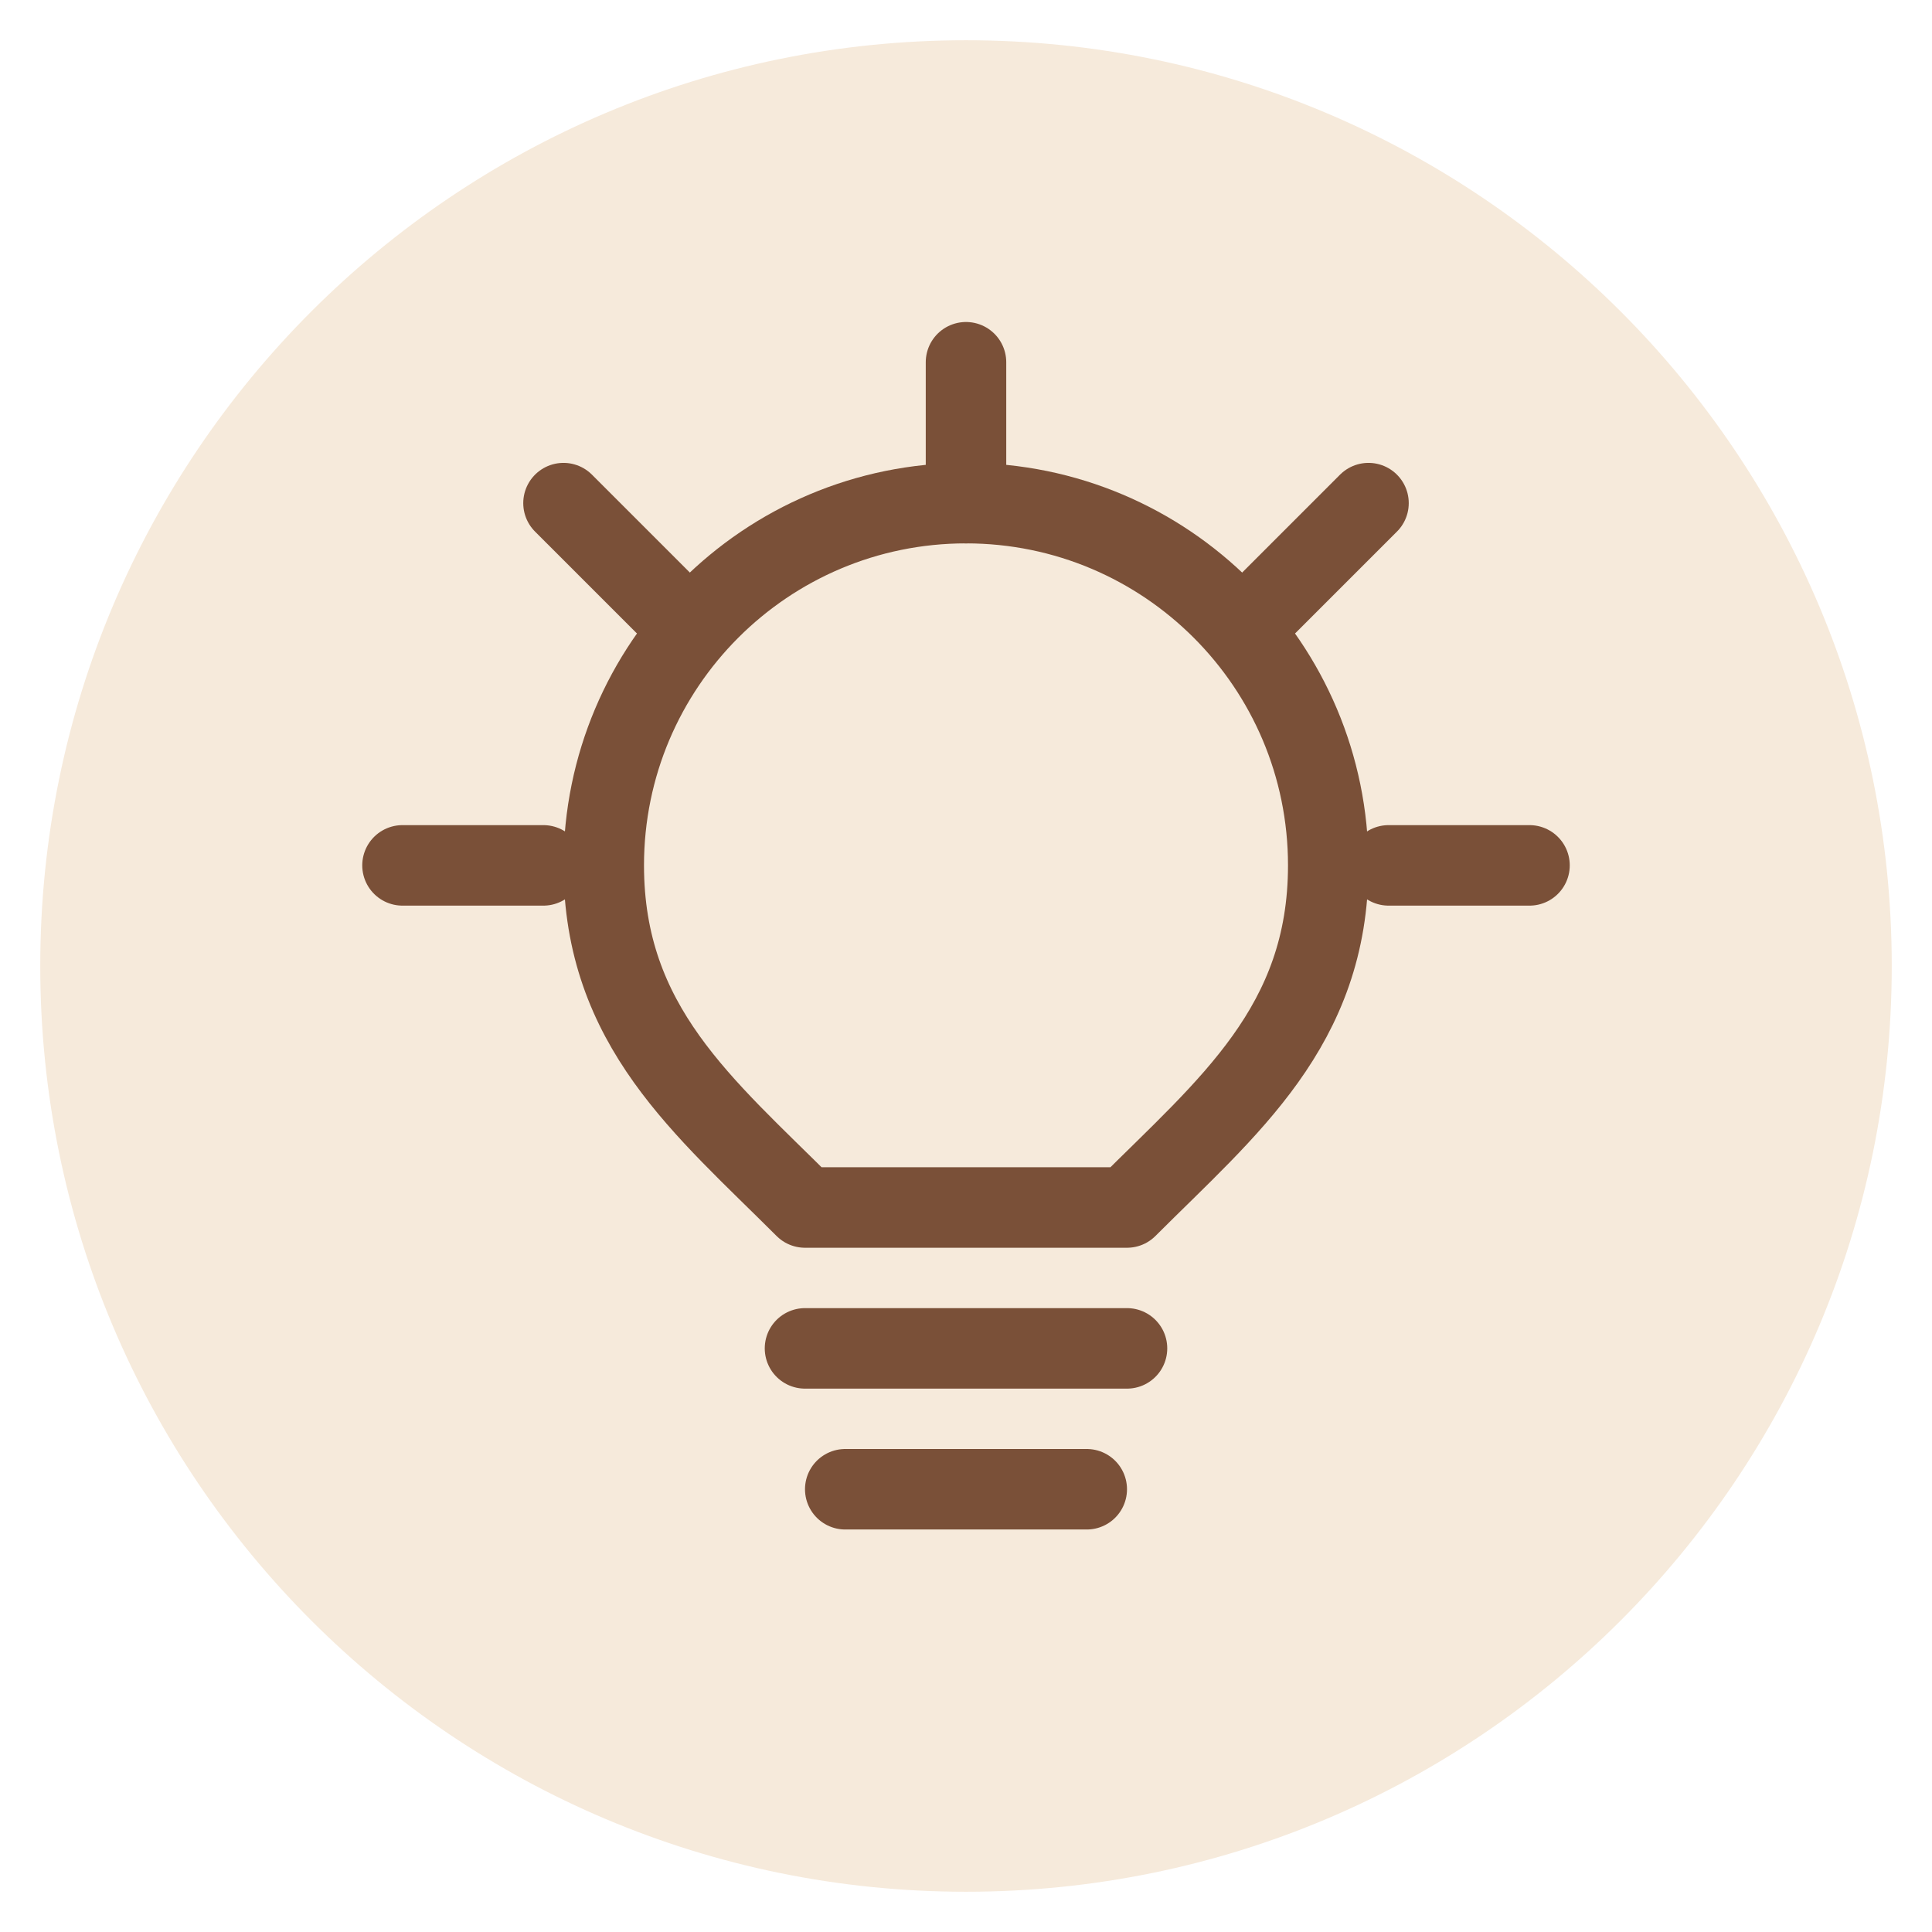
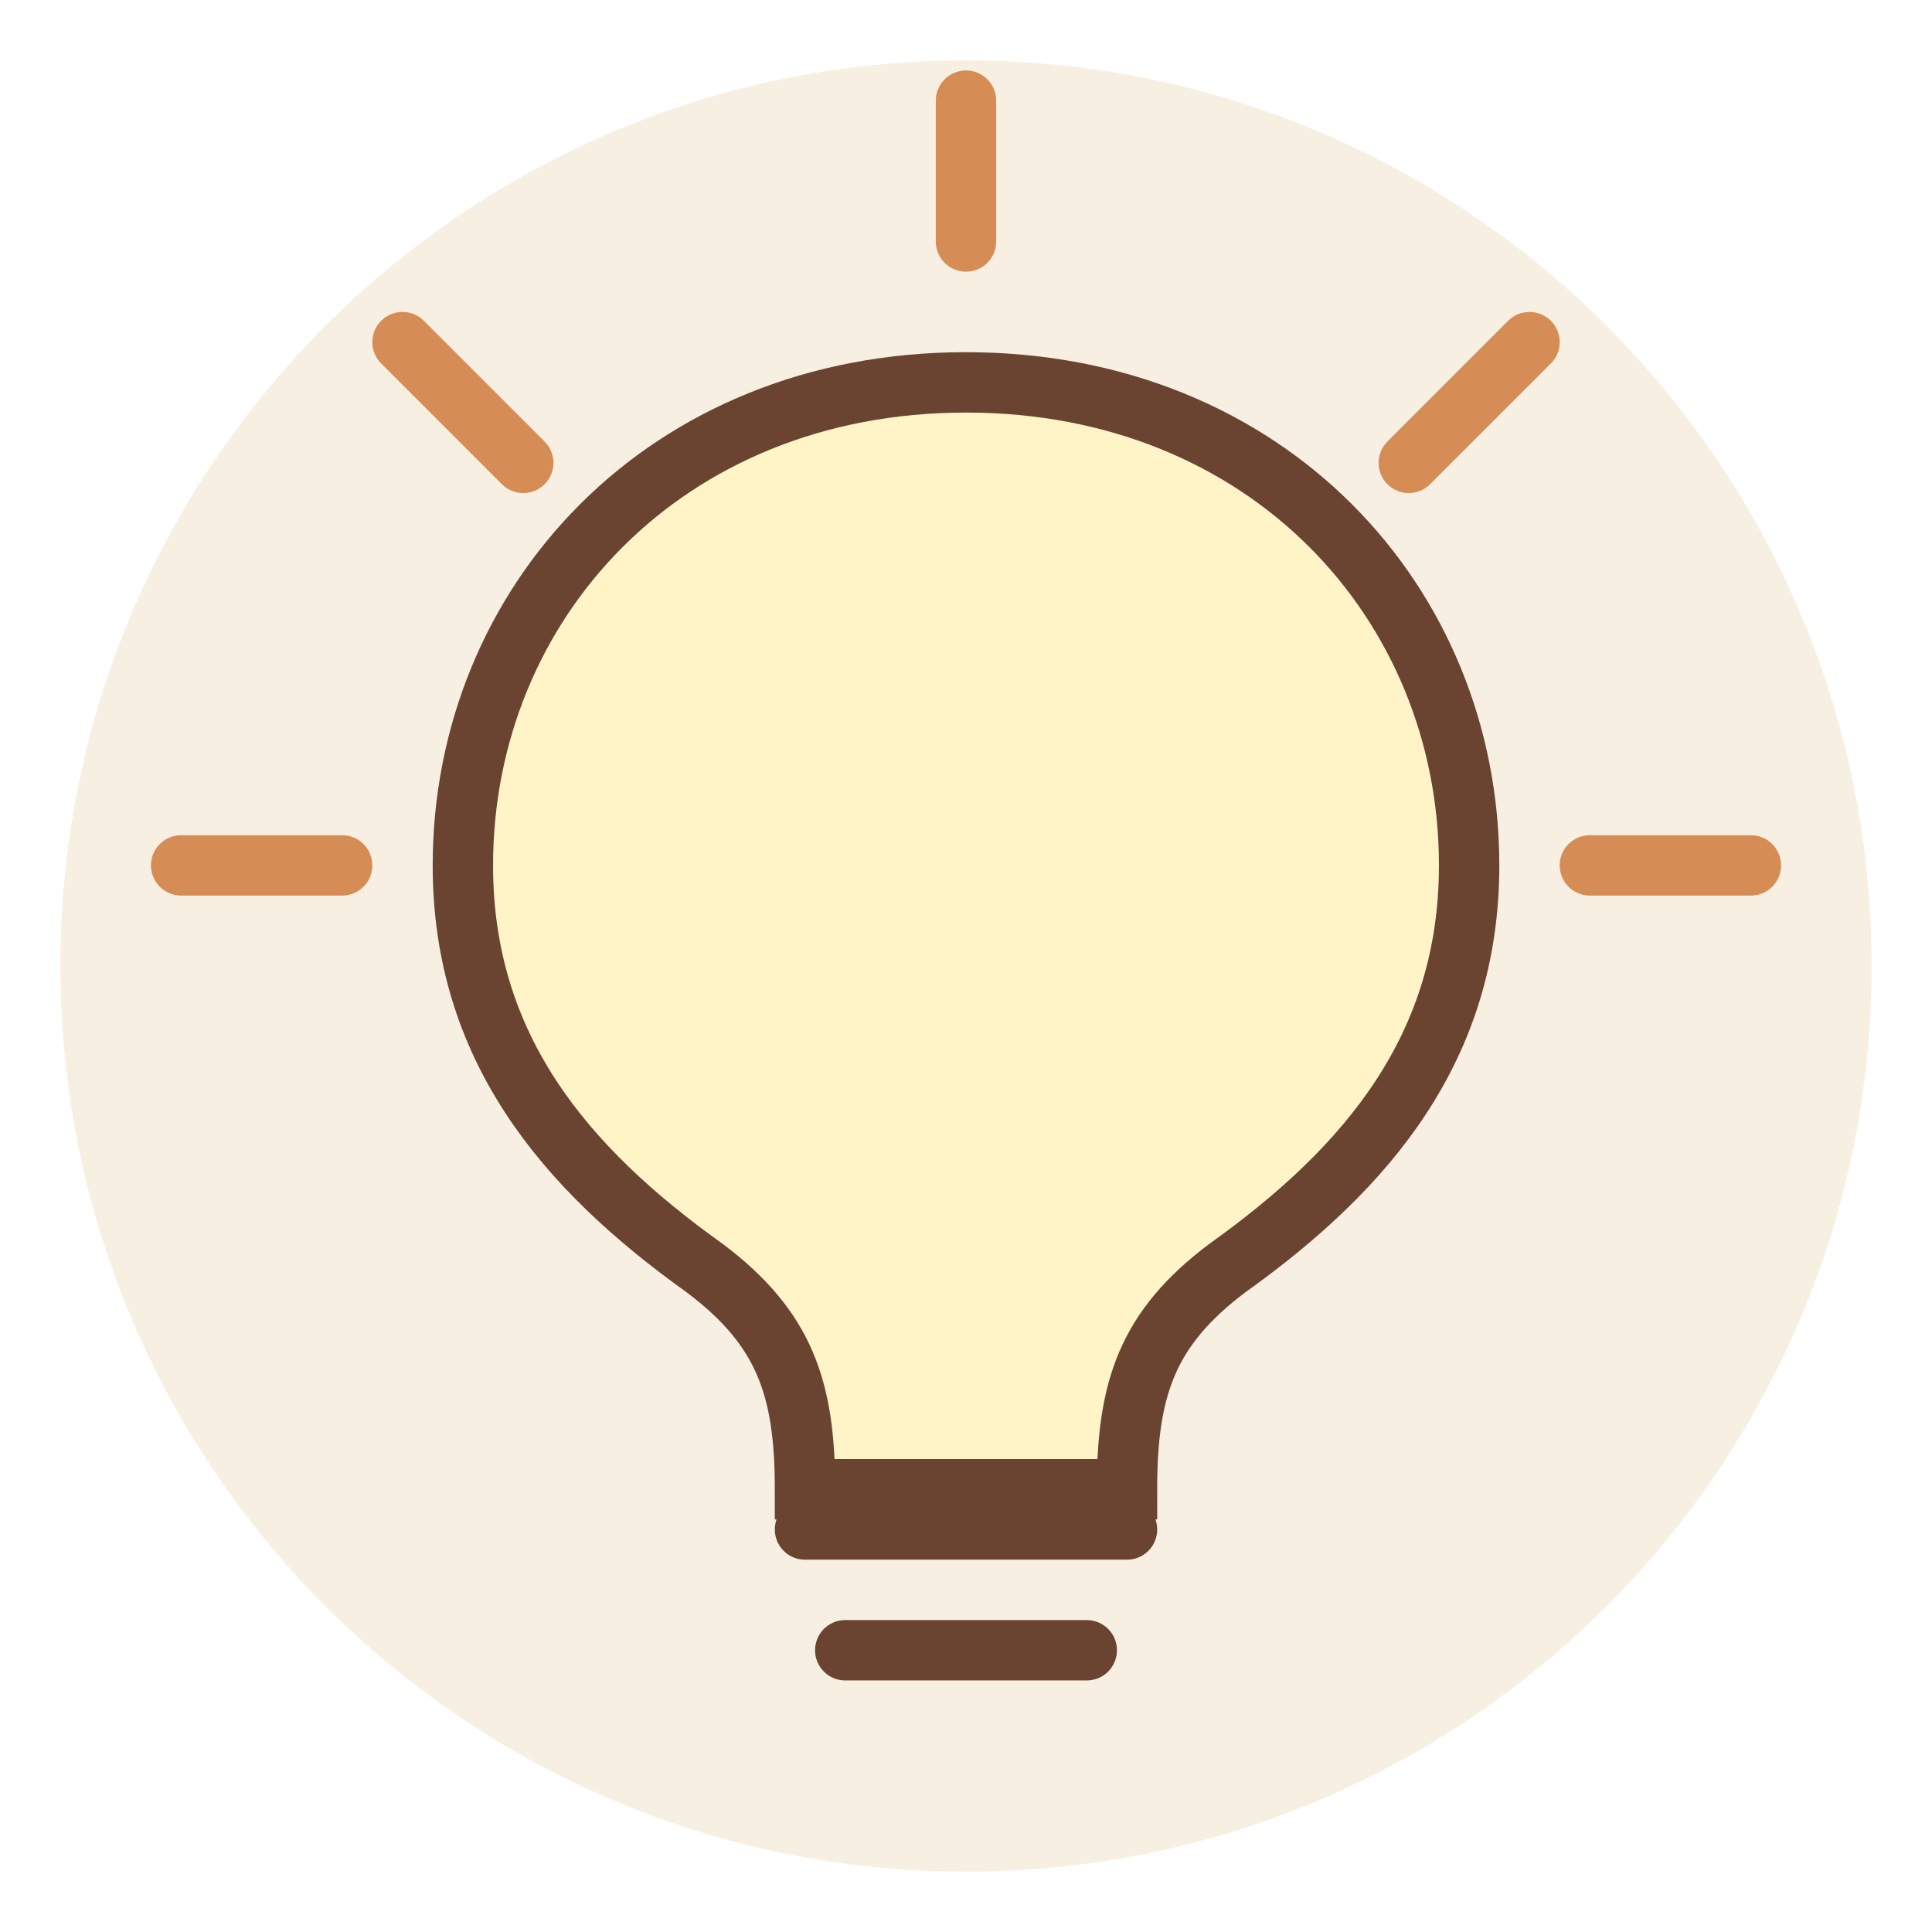
<svg xmlns="http://www.w3.org/2000/svg" viewBox="0 0 96 96">
-   <circle cx="48" cy="48" r="46" fill="#f6eadb" />
-   <g fill="none" stroke="#7a5038" stroke-width="4" stroke-linecap="round" stroke-linejoin="round">
-     <path d="M30 43a18 18 0 1 1 36 0c0 8-5 12-10 17H40c-5-5-10-9-10-17z" />
-     <path d="M40 67h16M42 74h12M48 18v7M20 43h7M69 43h7M28 25l5 5M68 25l-5 5" />
-   </g>
+   <circle cx="48" cy="48" r="45" fill="#f8efe3" />
+   <path d="M48 19c-15 0-25 11-25 24 0 9 5 15 12 20 4 3 5 6 5 11h16c0-5 1-8 5-11 7-5 12-11 12-20 0-13-10-24-25-24Z" fill="#fff4c7" stroke="#6a4430" stroke-width="3" />
+   <path d="M40 76h16M42 82h12" stroke="#6a4430" stroke-width="3" stroke-linecap="round" />
+   <path d="M48 5v7M20 17l6 6M76 17l-6 6M9 43h8M79 43h8" stroke="#d58d55" stroke-width="3" stroke-linecap="round" />
</svg>
